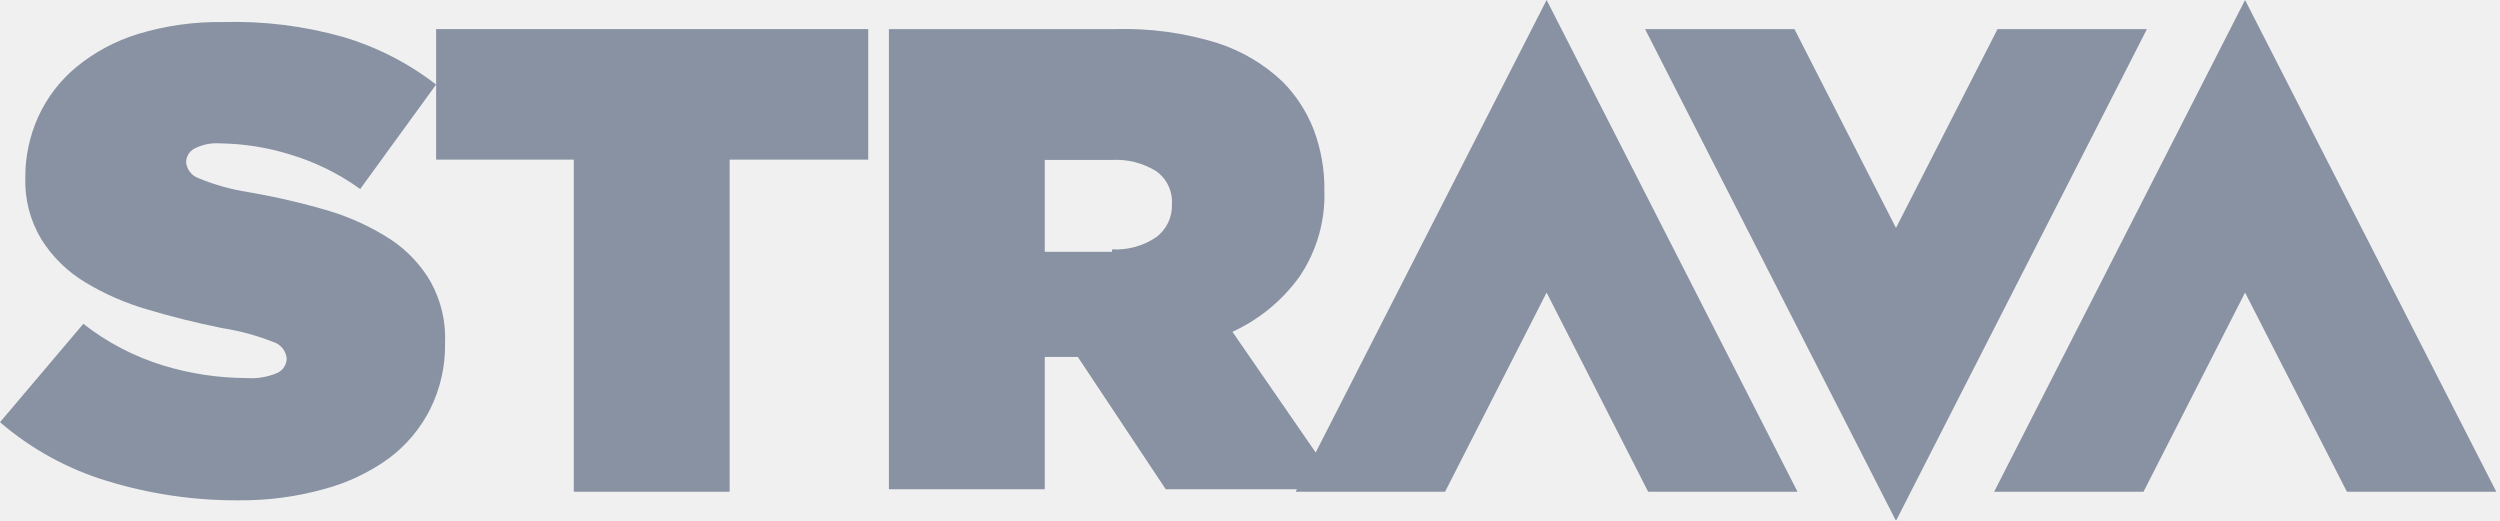
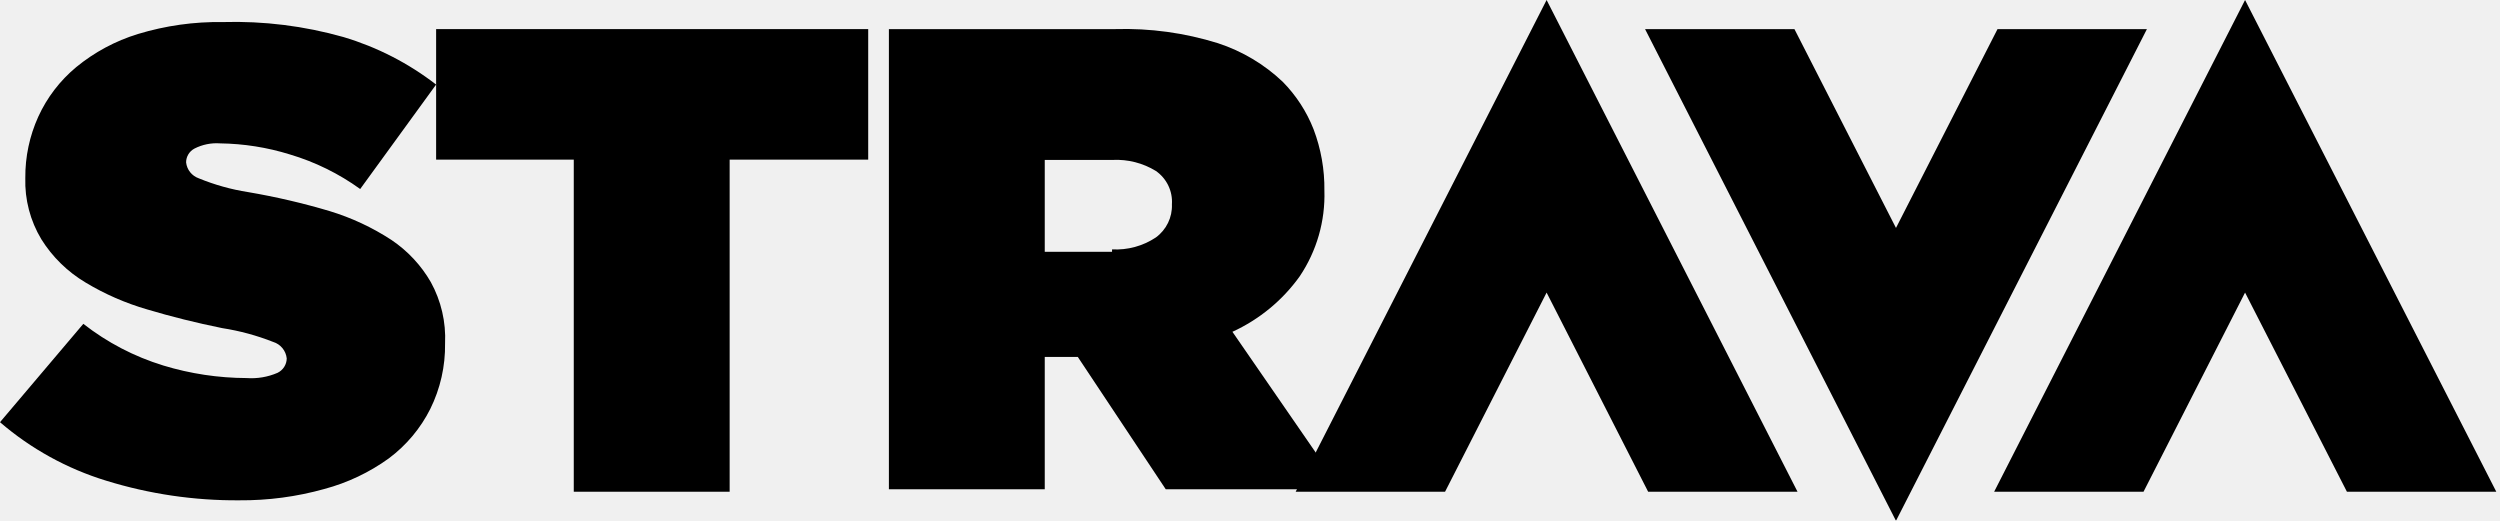
<svg xmlns="http://www.w3.org/2000/svg" width="120" height="25" viewBox="0 0 120 25" fill="none">
  <g clip-path="url(#clip0_246_313)">
    <mask id="mask0_246_313" style="mask-type:luminance" maskUnits="userSpaceOnUse" x="0" y="0" width="120" height="25">
      <path d="M120 0H0V25H120V0Z" fill="white" />
    </mask>
    <g mask="url(#mask0_246_313)">
-       <path d="M11.482 24.015C9.317 24.03 7.163 23.712 5.096 23.073C3.219 22.499 1.484 21.542 0 20.265L4 15.544C5.144 16.439 6.445 17.117 7.837 17.544C9.133 17.939 10.481 18.142 11.837 18.147C12.344 18.183 12.852 18.098 13.319 17.897C13.587 17.769 13.759 17.501 13.763 17.206C13.726 16.835 13.47 16.522 13.111 16.412C12.324 16.102 11.504 15.88 10.667 15.75C9.412 15.495 8.212 15.196 7.067 14.853C6.026 14.552 5.03 14.117 4.104 13.559C3.242 13.045 2.515 12.334 1.985 11.485C1.451 10.598 1.184 9.577 1.215 8.544C1.206 7.531 1.418 6.527 1.837 5.603C2.256 4.683 2.879 3.869 3.659 3.221C4.533 2.504 5.539 1.964 6.622 1.632C7.942 1.231 9.316 1.037 10.696 1.059C12.653 1.002 14.607 1.245 16.489 1.779C18.1 2.26 19.607 3.033 20.933 4.059L17.289 9.073C16.265 8.334 15.123 7.772 13.911 7.412C12.827 7.075 11.699 6.897 10.563 6.882C10.138 6.851 9.712 6.938 9.333 7.132C9.087 7.263 8.933 7.517 8.933 7.794C8.97 8.144 9.207 8.442 9.541 8.559C10.302 8.872 11.097 9.094 11.911 9.221C13.232 9.446 14.538 9.75 15.822 10.132C16.871 10.451 17.869 10.917 18.785 11.515C19.565 12.038 20.214 12.733 20.681 13.544C21.175 14.444 21.411 15.461 21.363 16.485C21.38 17.575 21.136 18.654 20.652 19.632C20.184 20.563 19.504 21.374 18.667 22C17.734 22.674 16.685 23.173 15.57 23.471C14.24 23.843 12.864 24.026 11.482 24.015Z" fill="#8892A3" />
-       <path d="M27.541 7.662H20.934V1.397H41.674V7.662H35.023V23.603H27.541V7.662Z" fill="#8892A3" />
-       <path d="M42.667 1.397H53.526C55.197 1.347 56.865 1.576 58.46 2.073C59.623 2.453 60.686 3.086 61.571 3.926C62.214 4.579 62.718 5.354 63.052 6.206C63.408 7.145 63.584 8.143 63.571 9.147C63.618 10.608 63.203 12.048 62.386 13.264C61.562 14.416 60.448 15.334 59.156 15.926L64.371 23.485H55.956L51.734 17.132H50.148V23.485H42.667V1.397ZM53.378 11.97C54.123 12.011 54.862 11.81 55.482 11.397C55.988 11.027 56.276 10.432 56.252 9.809C56.295 9.177 56.003 8.569 55.482 8.206C54.86 7.825 54.137 7.641 53.408 7.676H50.148V12.088H53.378V11.97Z" fill="#8892A3" />
-       <path d="M107.763 14.044L112.652 23.603H119.822L107.763 0L95.719 23.603H102.889L107.763 14.044Z" fill="#8892A3" />
-       <path d="M74.237 14.044L79.111 23.603H86.281L74.237 0L62.192 23.603H69.363L74.237 14.044Z" fill="#8892A3" />
-       <path d="M91.007 10.941L86.133 1.397H78.963L91.007 25L103.052 1.397H95.881L91.007 10.941Z" fill="#8892A3" />
+       <path d="M11.482 24.015C9.317 24.03 7.163 23.712 5.096 23.073C3.219 22.499 1.484 21.542 0 20.265L4 15.544C5.144 16.439 6.445 17.117 7.837 17.544C9.133 17.939 10.481 18.142 11.837 18.147C12.344 18.183 12.852 18.098 13.319 17.897C13.587 17.769 13.759 17.501 13.763 17.206C13.726 16.835 13.47 16.522 13.111 16.412C12.324 16.102 11.504 15.88 10.667 15.75C9.412 15.495 8.212 15.196 7.067 14.853C6.026 14.552 5.03 14.117 4.104 13.559C3.242 13.045 2.515 12.334 1.985 11.485C1.451 10.598 1.184 9.577 1.215 8.544C1.206 7.531 1.418 6.527 1.837 5.603C2.256 4.683 2.879 3.869 3.659 3.221C4.533 2.504 5.539 1.964 6.622 1.632C7.942 1.231 9.316 1.037 10.696 1.059C12.653 1.002 14.607 1.245 16.489 1.779C18.1 2.26 19.607 3.033 20.933 4.059L17.289 9.073C16.265 8.334 15.123 7.772 13.911 7.412C12.827 7.075 11.699 6.897 10.563 6.882C10.138 6.851 9.712 6.938 9.333 7.132C9.087 7.263 8.933 7.517 8.933 7.794C8.97 8.144 9.207 8.442 9.541 8.559C10.302 8.872 11.097 9.094 11.911 9.221C13.232 9.446 14.538 9.75 15.822 10.132C16.871 10.451 17.869 10.917 18.785 11.515C19.565 12.038 20.214 12.733 20.681 13.544C21.175 14.444 21.411 15.461 21.363 16.485C21.38 17.575 21.136 18.654 20.652 19.632C20.184 20.563 19.504 21.374 18.667 22C17.734 22.674 16.685 23.173 15.57 23.471C14.24 23.843 12.864 24.026 11.482 24.015Z" fill="black" />
+       <path d="M27.541 7.662H20.934V1.397H41.674V7.662H35.023V23.603H27.541V7.662Z" fill="black" />
+       <path d="M42.667 1.397H53.526C55.197 1.347 56.865 1.576 58.46 2.073C59.623 2.453 60.686 3.086 61.571 3.926C62.214 4.579 62.718 5.354 63.052 6.206C63.408 7.145 63.584 8.143 63.571 9.147C63.618 10.608 63.203 12.048 62.386 13.264C61.562 14.416 60.448 15.334 59.156 15.926L64.371 23.485H55.956L51.734 17.132H50.148V23.485H42.667V1.397ZM53.378 11.97C54.123 12.011 54.862 11.81 55.482 11.397C55.988 11.027 56.276 10.432 56.252 9.809C56.295 9.177 56.003 8.569 55.482 8.206C54.86 7.825 54.137 7.641 53.408 7.676H50.148V12.088H53.378V11.97Z" fill="black" />
+       <path d="M107.763 14.044L112.652 23.603H119.822L107.763 0L95.719 23.603H102.889L107.763 14.044Z" fill="black" />
+       <path d="M74.237 14.044L79.111 23.603H86.281L74.237 0L62.192 23.603H69.363L74.237 14.044Z" fill="black" />
+       <path d="M91.007 10.941L86.133 1.397H78.963L91.007 25L103.052 1.397H95.881L91.007 10.941Z" fill="black" />
    </g>
  </g>
  <defs>
    <clipPath id="clip0_246_313">
      <rect width="120" height="25" fill="white" />
    </clipPath>
  </defs>
</svg>
